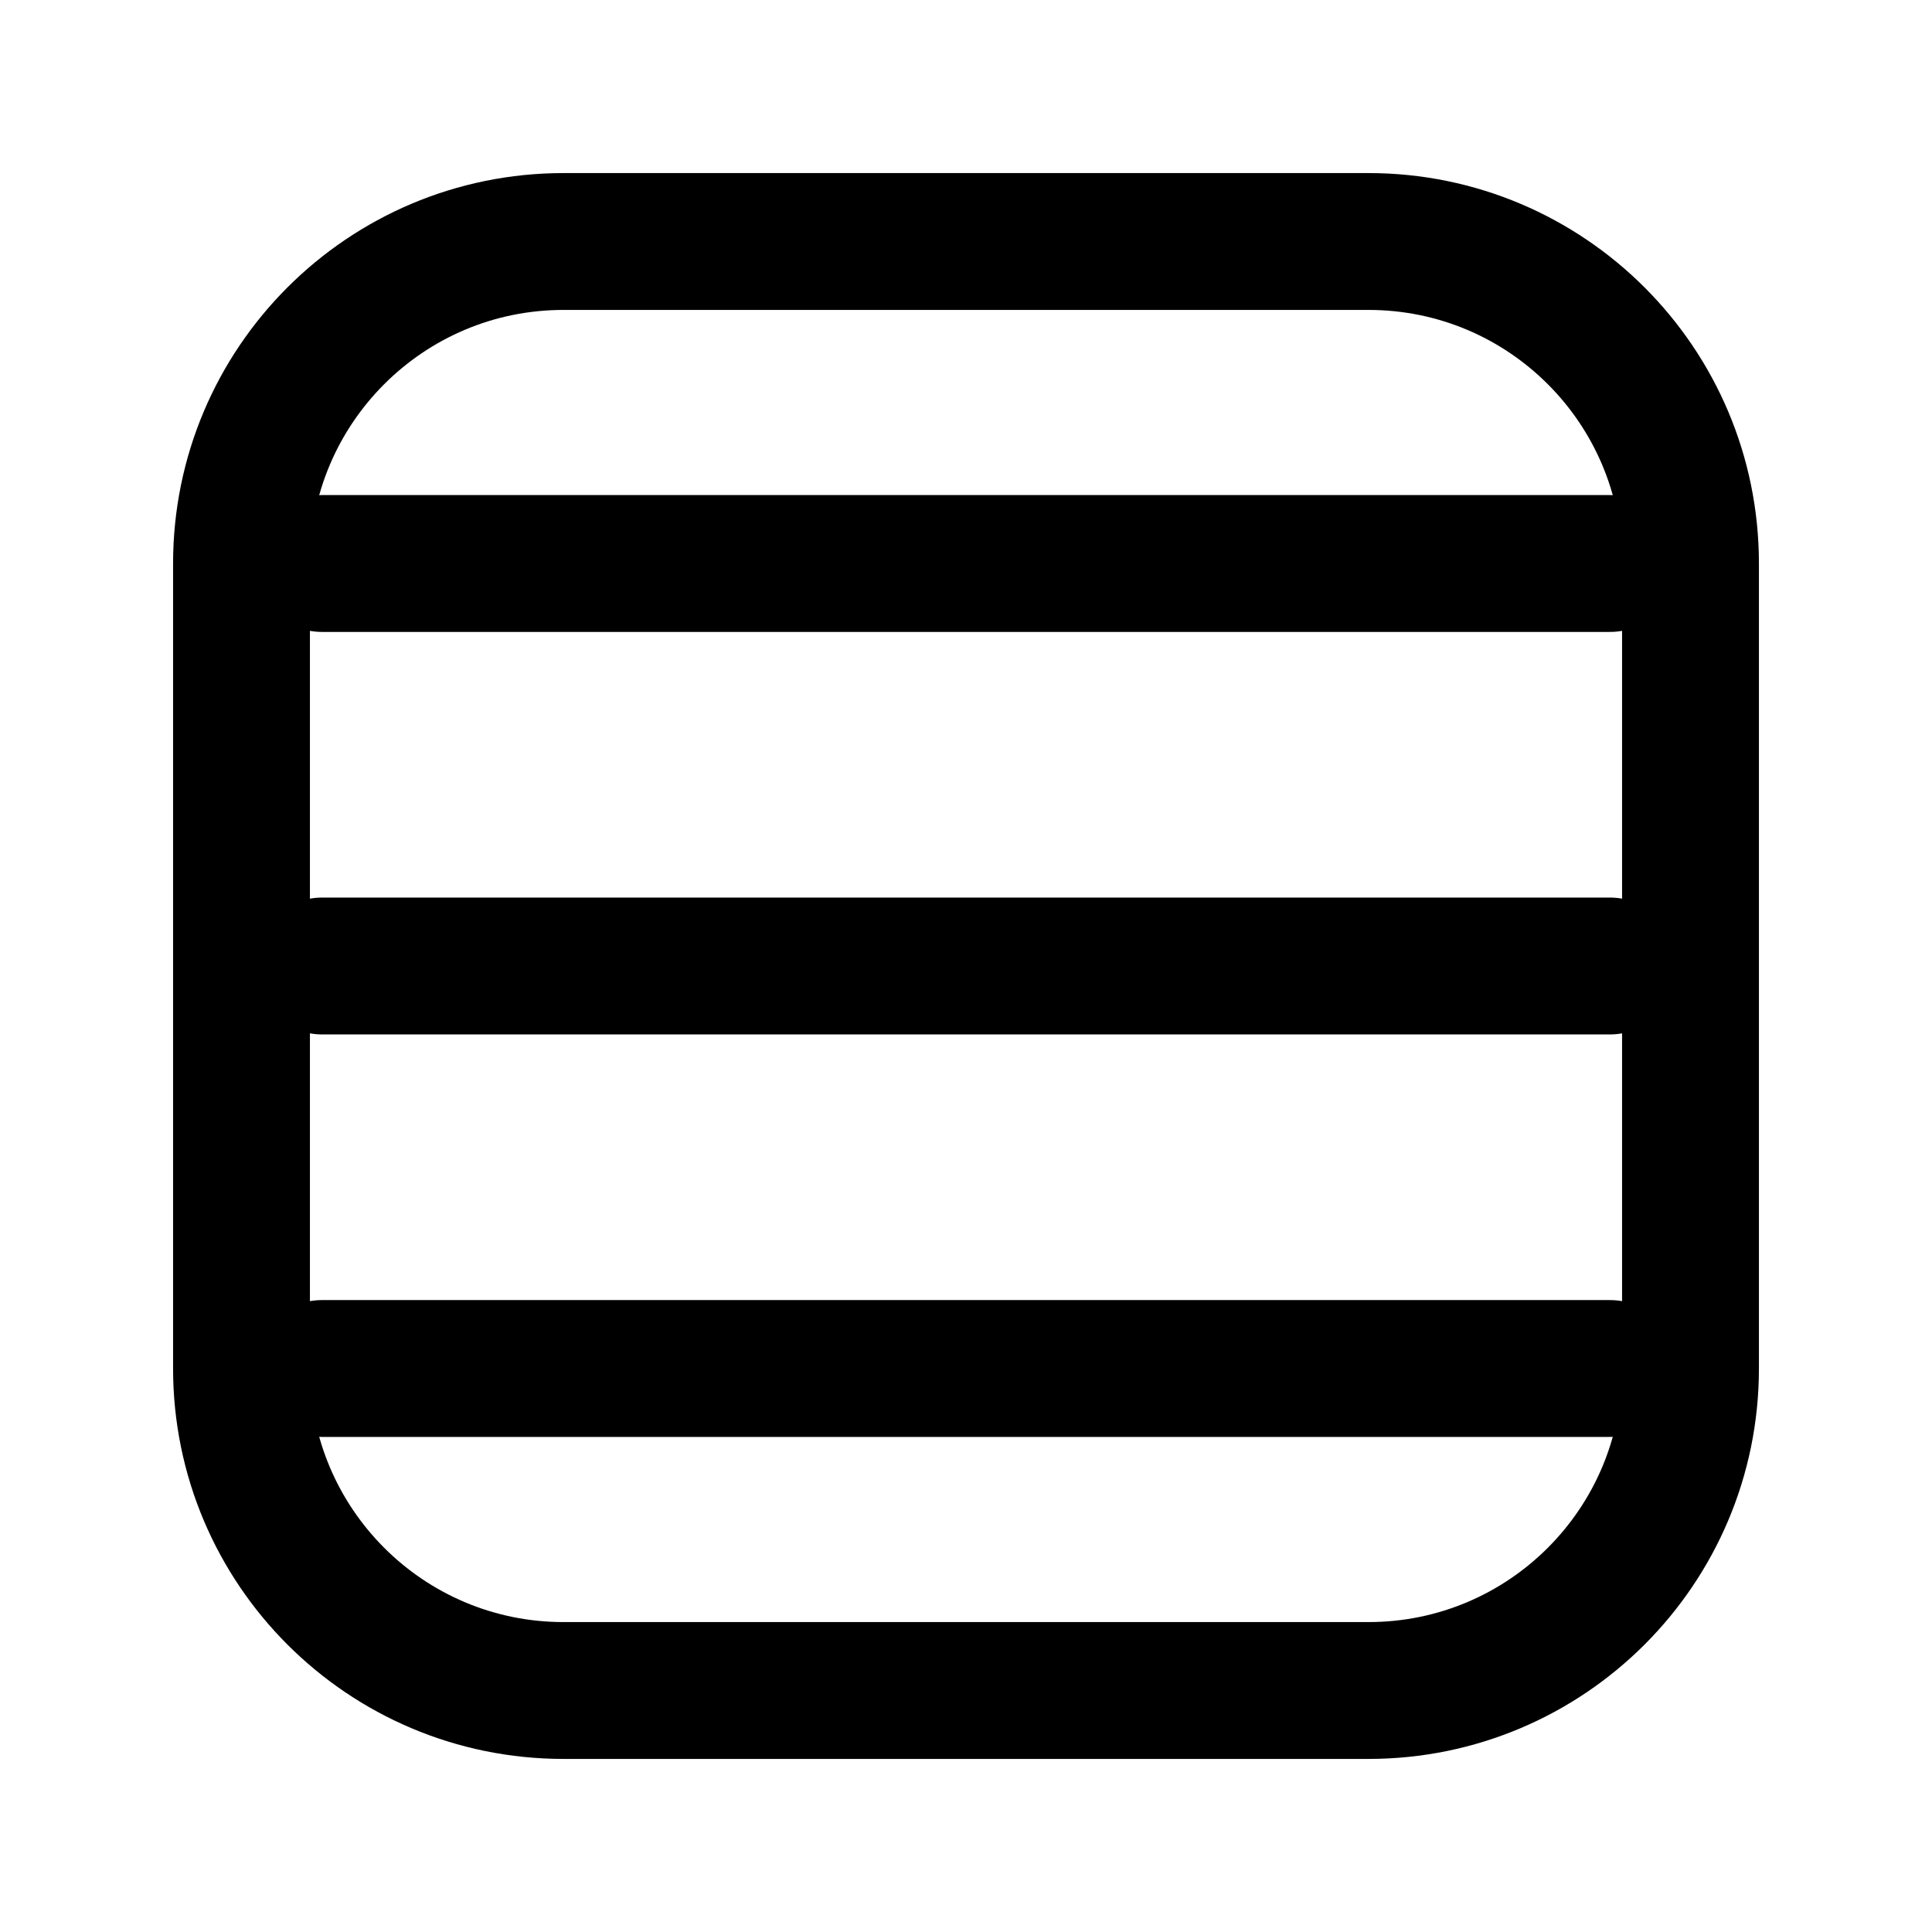
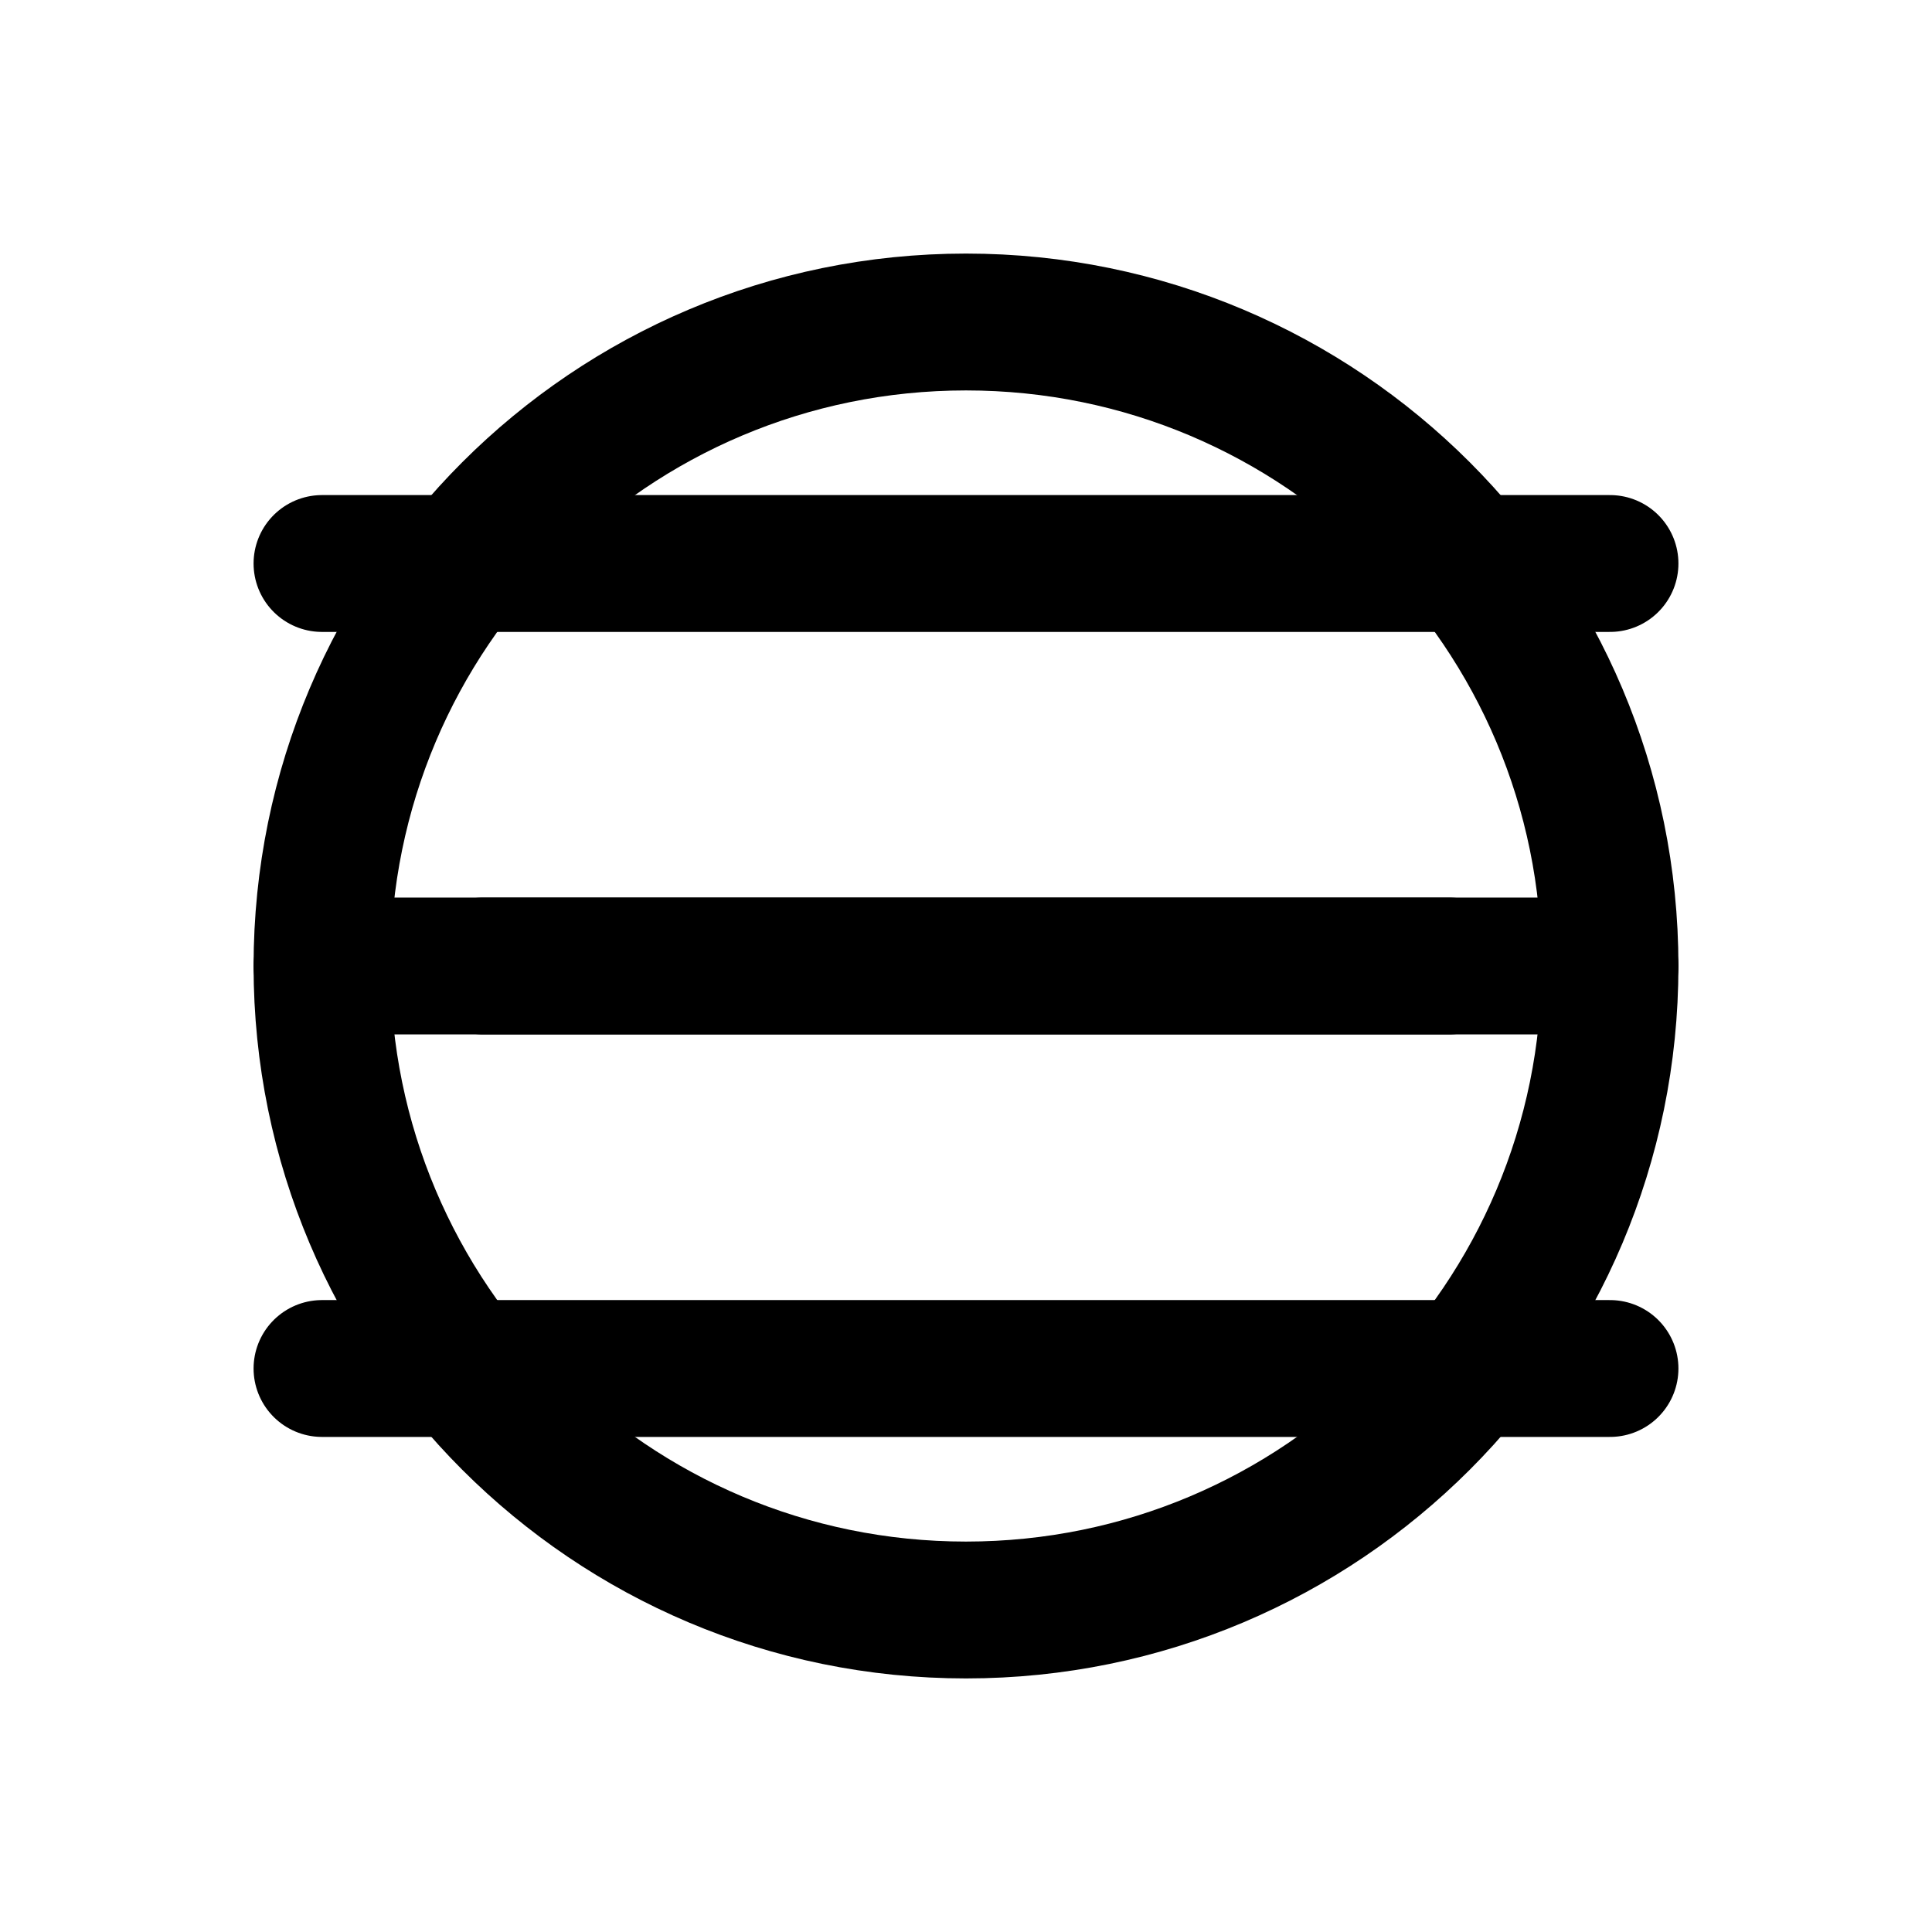
<svg xmlns="http://www.w3.org/2000/svg" viewBox="0 0 24 24" fill="none" stroke="currentColor" stroke-width="1.7" stroke-linecap="round" stroke-linejoin="round">
-   <rect x="3" y="3" width="18" height="18" rx="4" />
+   <path d="M4 12a8 8 0 1 0 16 0 8 8 0 1 0-16 0" />
+   <path d="M6 12.0h12" />
  <path d="M4 7h16M4 12h16M4 17h16" />
</svg>
